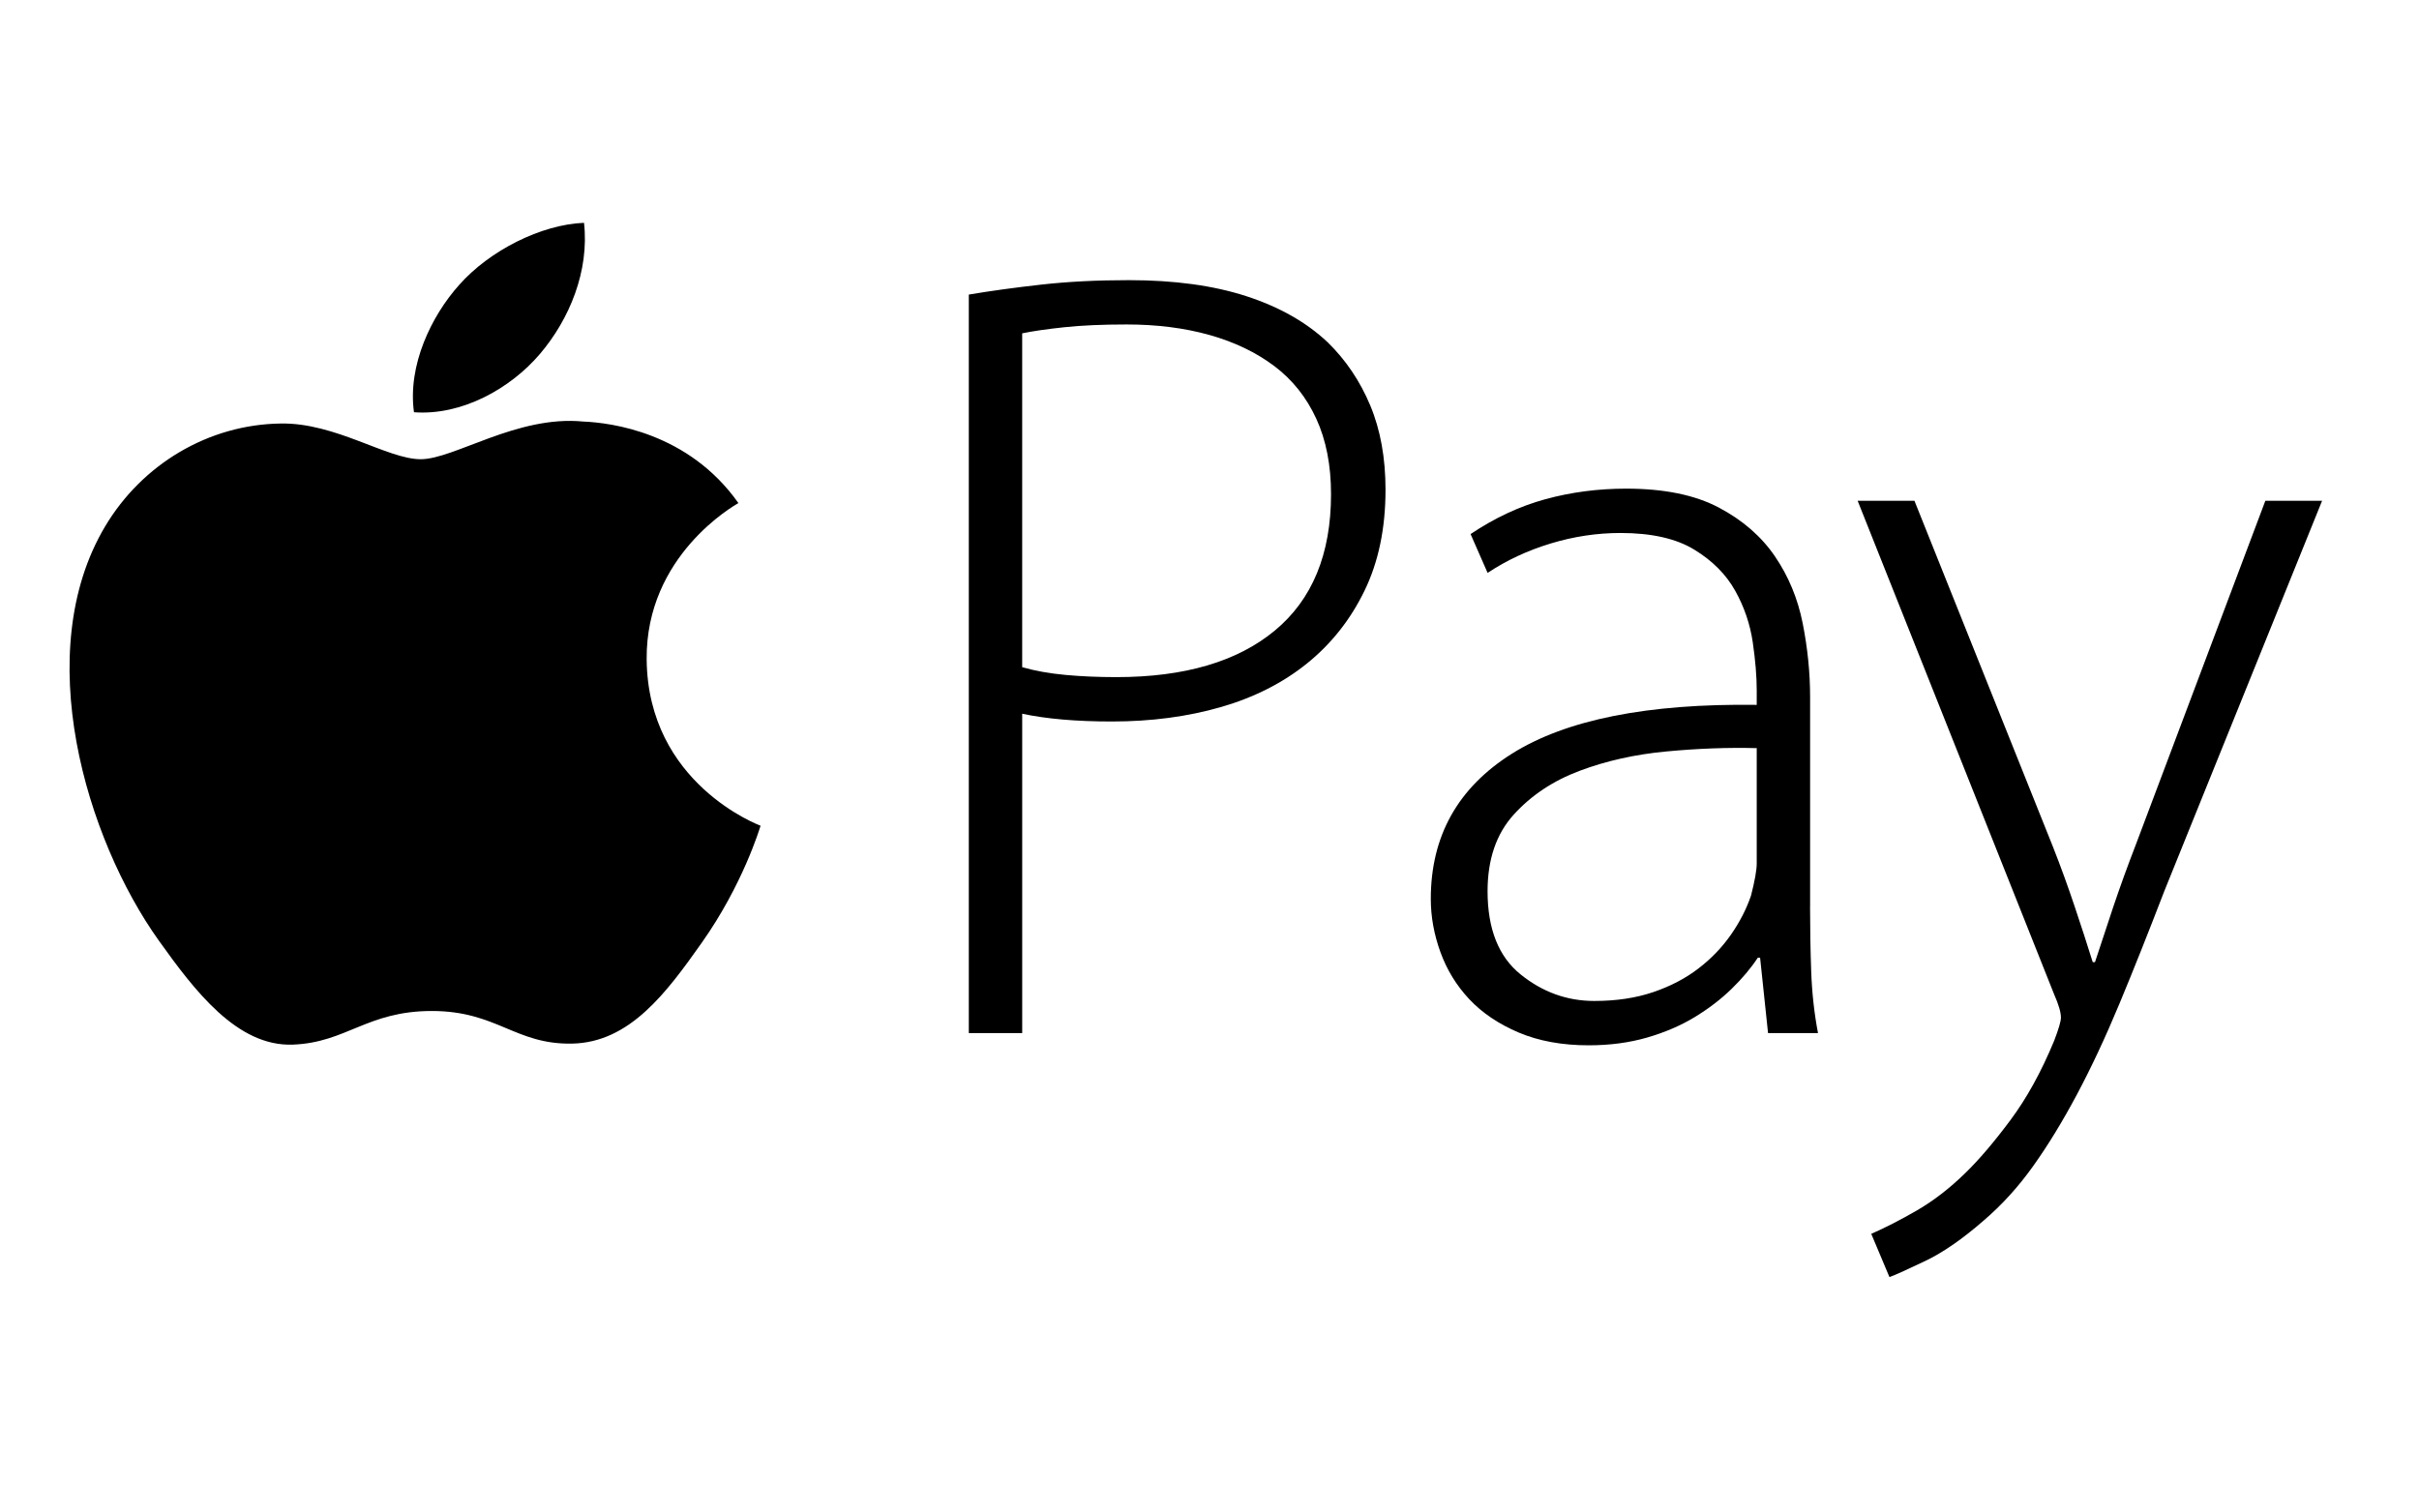
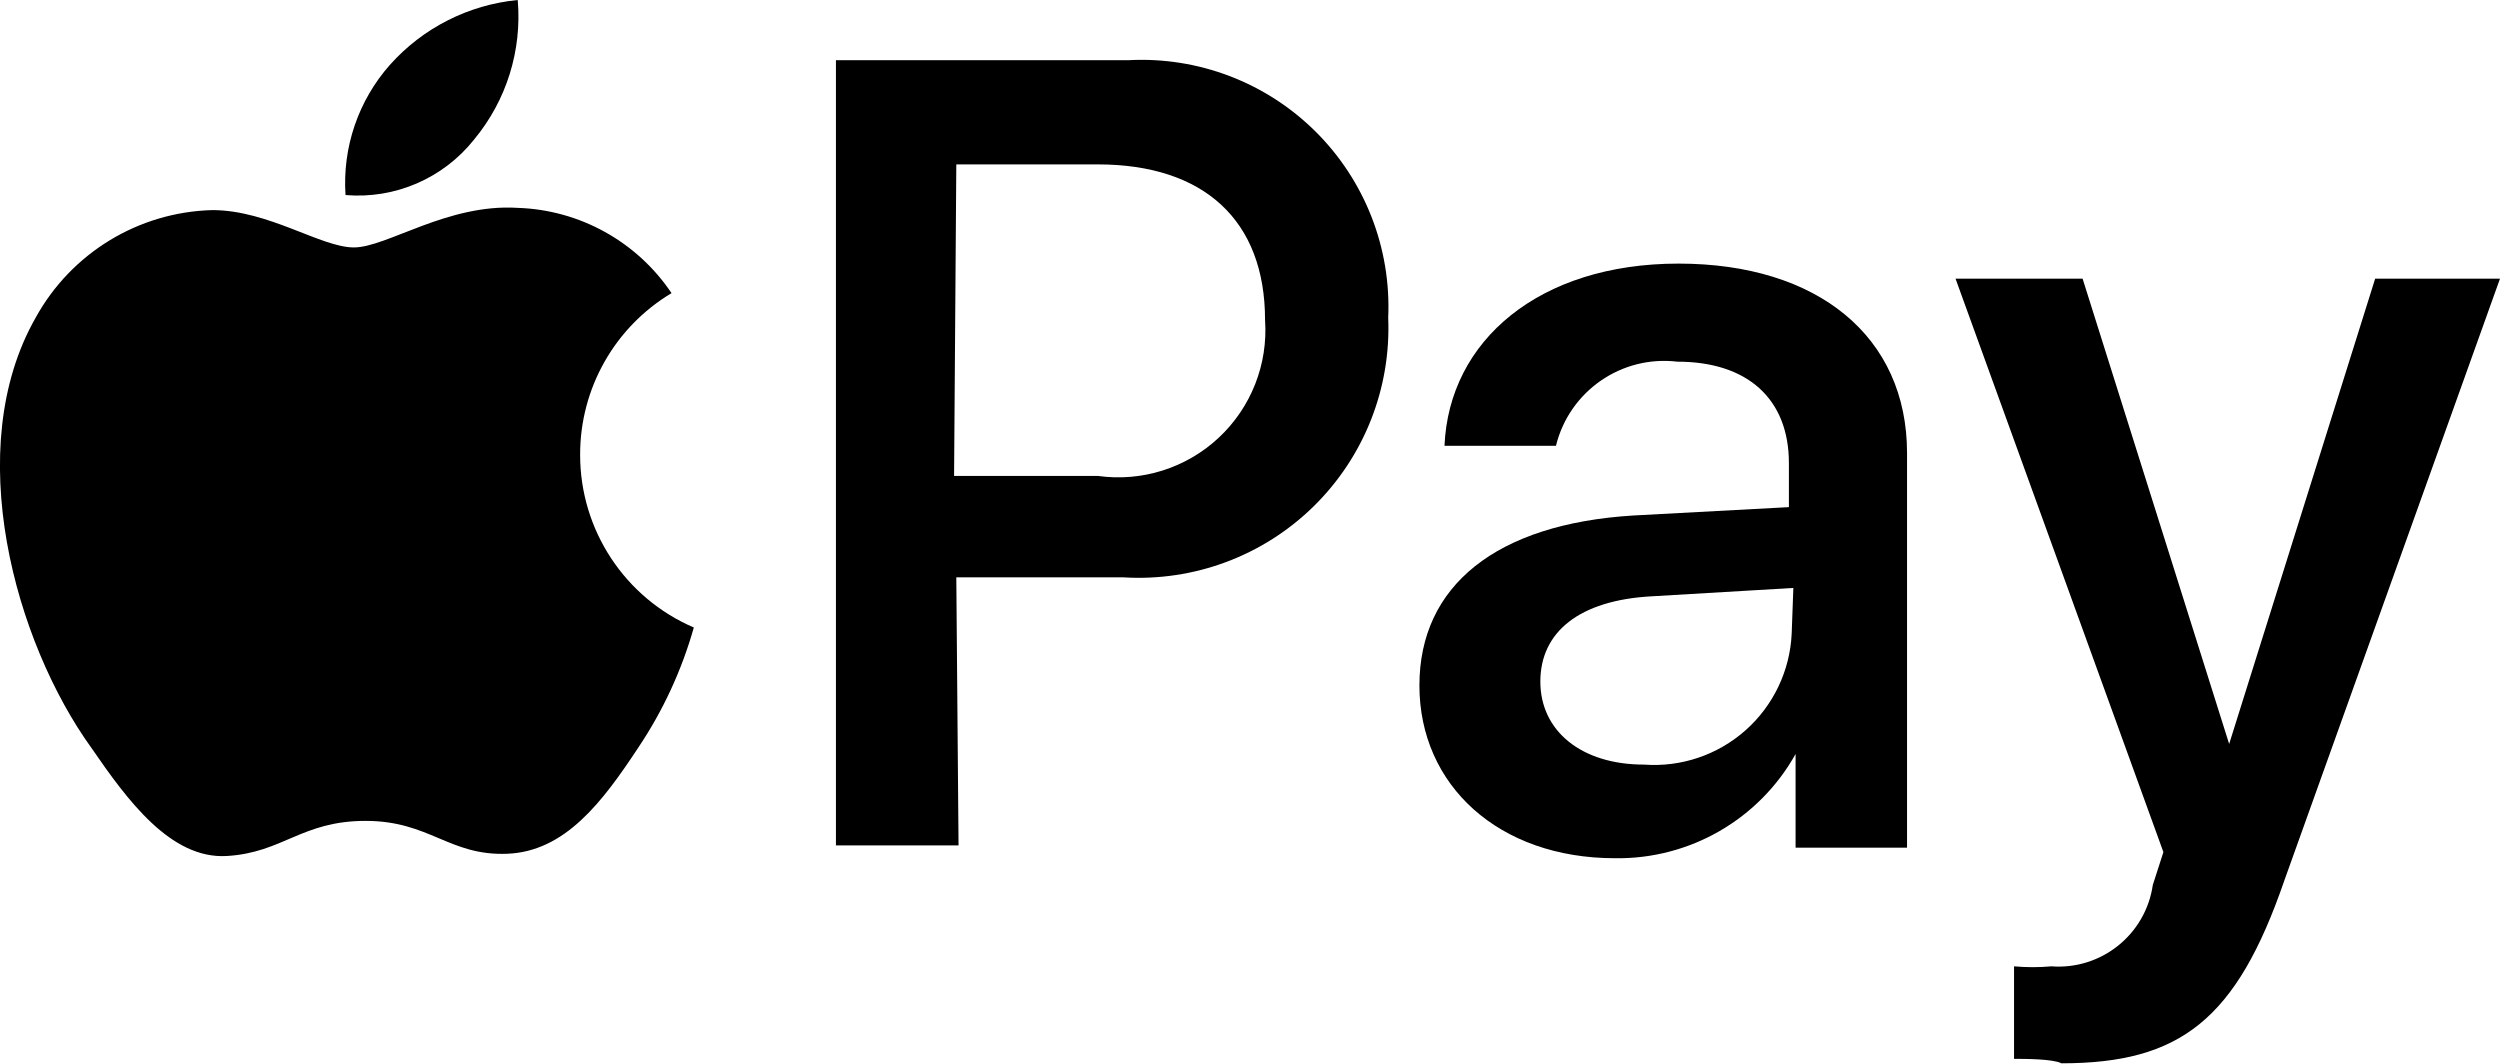
- <svg xmlns="http://www.w3.org/2000/svg" width="240px" height="150px" viewBox="0 0 240 150" version="1.1">
-   <defs />
-   <g id="Card-icons" stroke="none" stroke-width="1" fill="none" fill-rule="evenodd">
-     <g id="card-apple-pay" fill="#000000">
-       <g id="apple-pay" transform="translate(5, 20)">
-         <g id="svg3000">
-           <g id="g3051" transform="translate(0.673574, 2.090959)">
-             <g id="layer1">
-               <path d="M58.485,43.352 C58.604,55.694 69.663,59.8 69.785,59.853 C69.692,60.144 68.019,65.706 63.959,71.454 C60.45,76.421 56.806,81.371 51.071,81.475 C45.432,81.576 43.62,78.238 37.173,78.238 C30.729,78.238 28.714,81.371 23.378,81.576 C17.841,81.779 13.623,76.202 10.084,71.251 C2.853,61.125 -2.673,42.639 4.748,30.16 C8.434,23.962 15.02,20.037 22.171,19.938 C27.608,19.837 32.742,23.481 36.068,23.481 C39.389,23.481 45.629,19.098 52.187,19.742 C54.932,19.854 62.638,20.816 67.586,27.832 C67.185,28.073 58.388,33.033 58.485,43.352 M47.889,13.042 C50.828,9.595 52.809,4.796 52.269,0.021 C48.03,0.186 42.904,2.756 39.866,6.202 C37.14,9.253 34.755,14.136 35.399,18.818 C40.123,19.172 44.949,16.492 47.889,13.042" id="path2997" />
-             </g>
-             <g id="text3006" transform="translate(89.66928, 4.146381)">
-               <path d="M0.777,2.995 C2.957,2.628 5.359,2.298 7.989,2.004 C10.617,1.71 13.508,1.564 16.666,1.564 C21.173,1.564 25.058,2.096 28.325,3.16 C31.593,4.223 34.277,5.746 36.378,7.727 C38.182,9.487 39.593,11.577 40.605,13.998 C41.617,16.419 42.121,19.207 42.121,22.363 C42.121,26.177 41.429,29.516 40.039,32.377 C38.652,35.239 36.756,37.641 34.352,39.585 C31.946,41.528 29.093,42.976 25.788,43.931 C22.481,44.884 18.878,45.362 14.97,45.362 C11.441,45.362 8.476,45.105 6.074,44.592 L6.074,76.287 L0.777,76.287 L0.777,2.995 L0.777,2.995 Z M6.074,39.973 C7.351,40.338 8.777,40.594 10.355,40.74 C11.932,40.886 13.621,40.959 15.423,40.959 C22.182,40.959 27.422,39.418 31.139,36.338 C34.856,33.257 36.715,28.744 36.715,22.803 C36.715,19.941 36.229,17.445 35.253,15.318 C34.275,13.189 32.887,11.447 31.085,10.09 C29.283,8.732 27.142,7.706 24.663,7.007 C22.182,6.311 19.441,5.962 16.435,5.962 C14.033,5.962 11.967,6.054 10.239,6.238 C8.512,6.421 7.122,6.624 6.072,6.842 L6.072,39.973 L6.074,39.973 Z" id="path2995" />
-               <path d="M84.242,63.743 C84.242,65.87 84.278,68 84.353,70.127 C84.428,72.254 84.652,74.306 85.03,76.287 L80.073,76.287 L79.285,68.805 L79.056,68.805 C78.382,69.833 77.517,70.859 76.467,71.885 C75.416,72.911 74.195,73.847 72.807,74.692 C71.417,75.536 69.84,76.214 68.074,76.727 C66.308,77.238 64.376,77.497 62.273,77.497 C59.645,77.497 57.333,77.073 55.341,76.233 C53.351,75.388 51.718,74.287 50.441,72.932 C49.164,71.572 48.208,70.014 47.57,68.254 C46.931,66.494 46.613,64.734 46.613,62.971 C46.613,56.736 49.297,51.931 54.666,48.554 C60.038,45.178 68.132,43.566 78.95,43.712 L78.95,42.281 C78.95,40.886 78.817,39.289 78.555,37.491 C78.29,35.693 77.709,33.987 76.806,32.375 C75.905,30.763 74.554,29.405 72.752,28.306 C70.95,27.205 68.507,26.655 65.429,26.655 C63.099,26.655 60.792,27.003 58.501,27.699 C56.21,28.396 54.126,29.368 52.249,30.615 L50.559,26.763 C52.96,25.151 55.441,23.996 57.993,23.299 C60.548,22.603 63.213,22.254 65.992,22.254 C69.748,22.254 72.809,22.878 75.175,24.125 C77.54,25.372 79.4,26.986 80.751,28.965 C82.103,30.947 83.025,33.166 83.512,35.624 C83.999,38.083 84.246,40.523 84.246,42.942 L84.246,63.743 L84.242,63.743 Z M78.947,48.006 C76.091,47.931 73.104,48.041 69.987,48.335 C66.872,48.627 63.998,49.272 61.37,50.26 C58.74,51.251 56.564,52.7 54.837,54.609 C53.11,56.517 52.245,59.047 52.245,62.202 C52.245,65.941 53.334,68.694 55.514,70.454 C57.689,72.214 60.13,73.096 62.835,73.096 C65.012,73.096 66.966,72.804 68.693,72.214 C70.42,71.626 71.919,70.838 73.198,69.849 C74.477,68.861 75.544,67.741 76.409,66.494 C77.276,65.245 77.931,63.964 78.384,62.64 C78.76,61.172 78.95,60.108 78.95,59.445 L78.95,48.006 L78.947,48.006 Z" id="path2998" />
-               <path d="M94.599,23.462 L108.34,57.797 C109.093,59.706 109.806,61.668 110.483,63.687 C111.16,65.701 111.76,67.557 112.285,69.242 L112.511,69.242 C113.039,67.63 113.637,65.814 114.313,63.795 C114.99,61.778 115.742,59.706 116.566,57.574 L129.412,23.46 L135.042,23.46 L119.386,62.2 C117.806,66.306 116.325,70.033 114.935,73.37 C113.547,76.709 112.136,79.716 110.71,82.394 C109.281,85.071 107.838,87.436 106.369,89.493 C104.907,91.545 103.269,93.344 101.469,94.884 C99.369,96.717 97.432,98.058 95.666,98.902 C93.903,99.747 92.72,100.279 92.118,100.498 L90.312,96.206 C91.665,95.618 93.169,94.848 94.821,93.895 C96.473,92.94 98.09,91.695 99.665,90.154 C101.019,88.834 102.503,87.092 104.117,84.925 C105.731,82.763 107.176,80.139 108.455,77.057 C108.905,75.883 109.132,75.111 109.132,74.744 C109.132,74.233 108.908,73.461 108.455,72.433 L88.963,23.46 L94.599,23.46 L94.599,23.462 Z" id="path3000" />
-             </g>
-           </g>
-         </g>
-       </g>
+ <svg xmlns="http://www.w3.org/2000/svg" viewBox="0 0 44.86 19.09">
+   <g id="Layer_2" data-name="Layer 2">
+     <g id="Layer_1-2" data-name="Layer 1">
+       <path d="M9.29,0A3.53,3.53,0,0,0,7,1.16,3.2,3.2,0,0,0,6.2,3.5a2.66,2.66,0,0,0,2.31-1A3.45,3.45,0,0,0,9.29,0Z" />
+       <path d="M10.41,8.16a3.37,3.37,0,0,1,1.64-2.9A3.46,3.46,0,0,0,9.29,3.73c-1.26-.08-2.35.71-2.94.71s-1.53-.67-2.54-.67A3.73,3.73,0,0,0,.64,5.7c-1.34,2.35-.37,5.82,1,7.72.64.93,1.42,2,2.43,1.94s1.34-.63,2.49-.63,1.5.63,2.54.59,1.71-.93,2.35-1.9a7.57,7.57,0,0,0,1-2.16A3.37,3.37,0,0,1,10.41,8.16Z" />
+       <path d="M17.16,10.36h3A4.48,4.48,0,0,0,24.91,5.7a4.43,4.43,0,0,0-4.66-4.62H15V15.17h2.2Zm0-7.41h2.54c1.9,0,3,1,3,2.79a2.64,2.64,0,0,1-3,2.8H17.12Z" />
+       <path d="M38.63,15.88a1.71,1.71,0,0,1-1.82,1.46,3.77,3.77,0,0,1-.67,0V19c.18,0,.7,0,.85.08,2.13,0,3.14-.78,4-3.28L44.86,5H42.62L40,13.35h0L37.37,5H35.09l3.73,10.29Z" />
+       <path d="M29.31,9.25c-2.46.15-3.84,1.26-3.84,3.05s1.42,3.1,3.51,3.1a3.65,3.65,0,0,0,3.24-1.87h0v1.68h2V8.13c0-2.09-1.6-3.4-4.1-3.4S26,6.11,25.92,8h2A2,2,0,0,1,30.1,6.49c1.26,0,2,.67,2,1.82V9.1Zm2.84,2.12a2.47,2.47,0,0,1-2.65,2.35c-1.12,0-1.86-.6-1.86-1.49s.7-1.46,2-1.53l2.54-.15Z" />
    </g>
  </g>
</svg>
